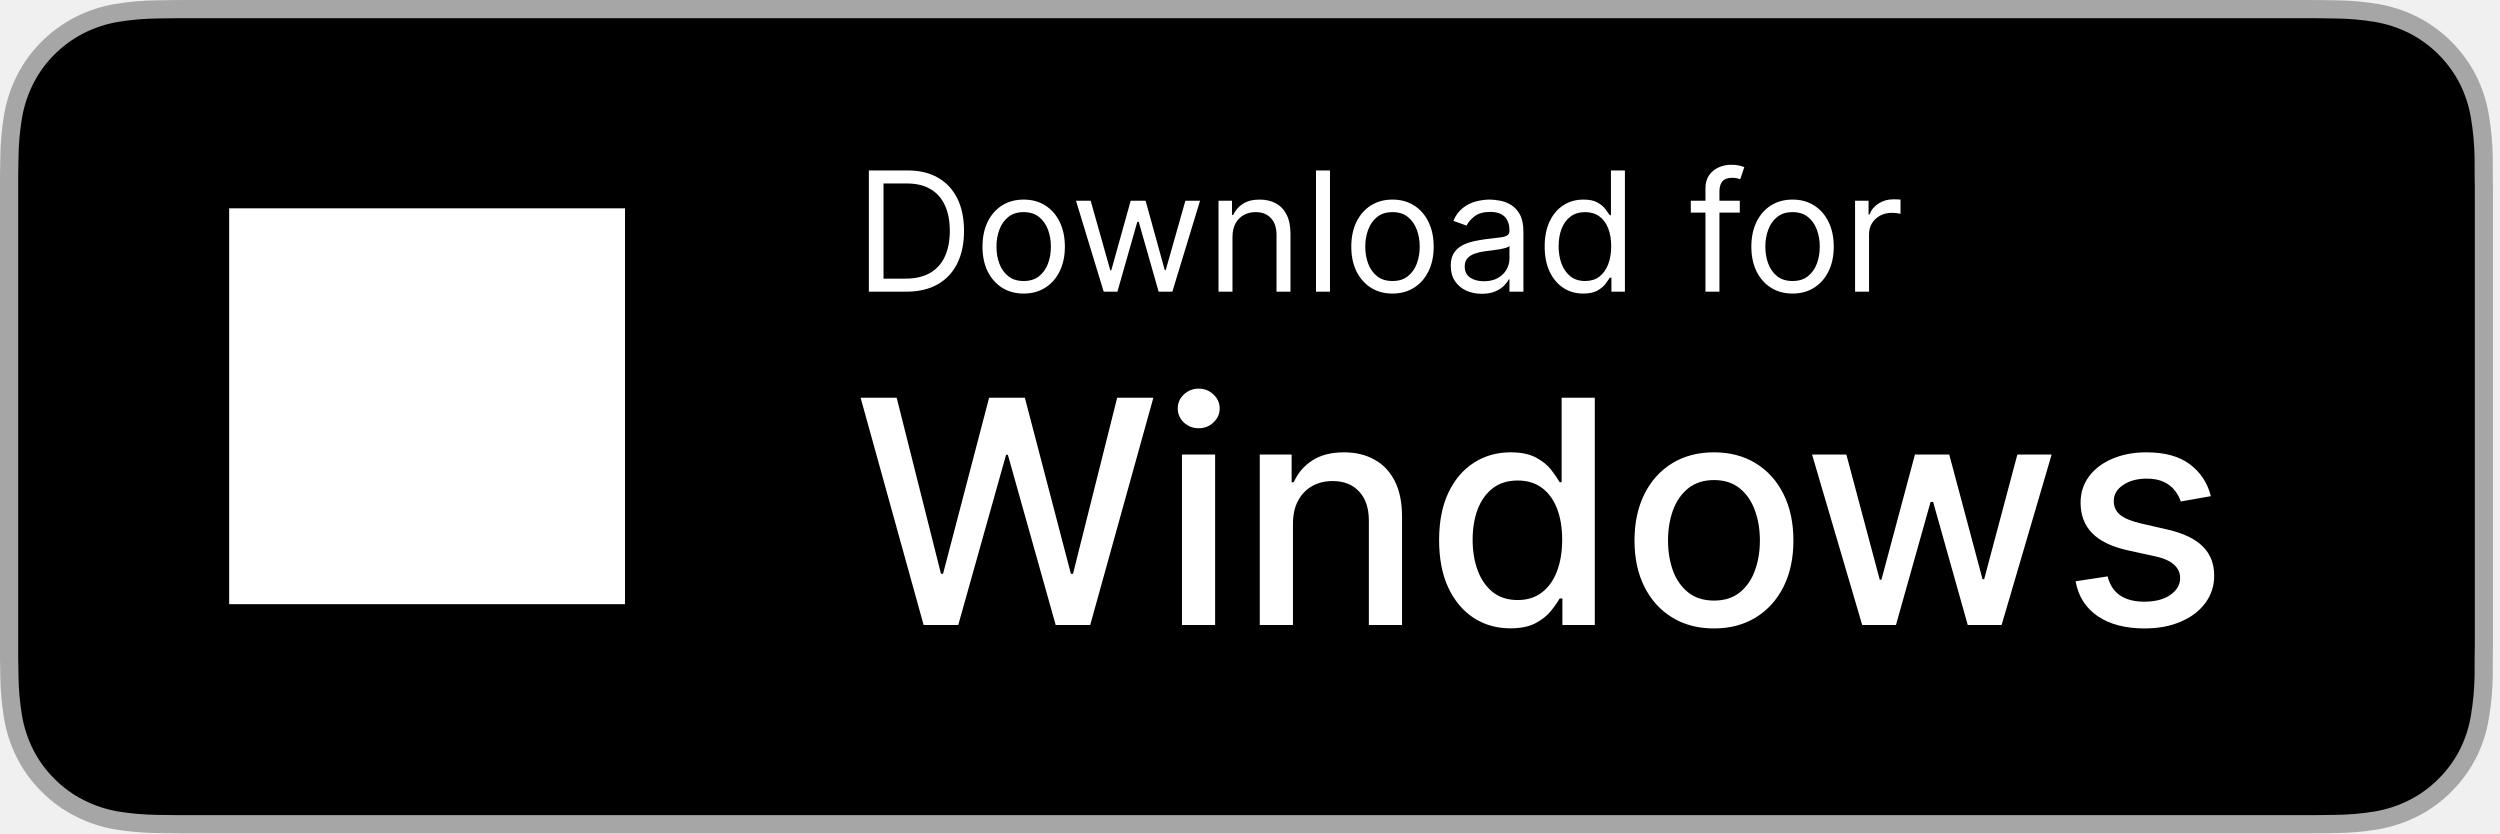
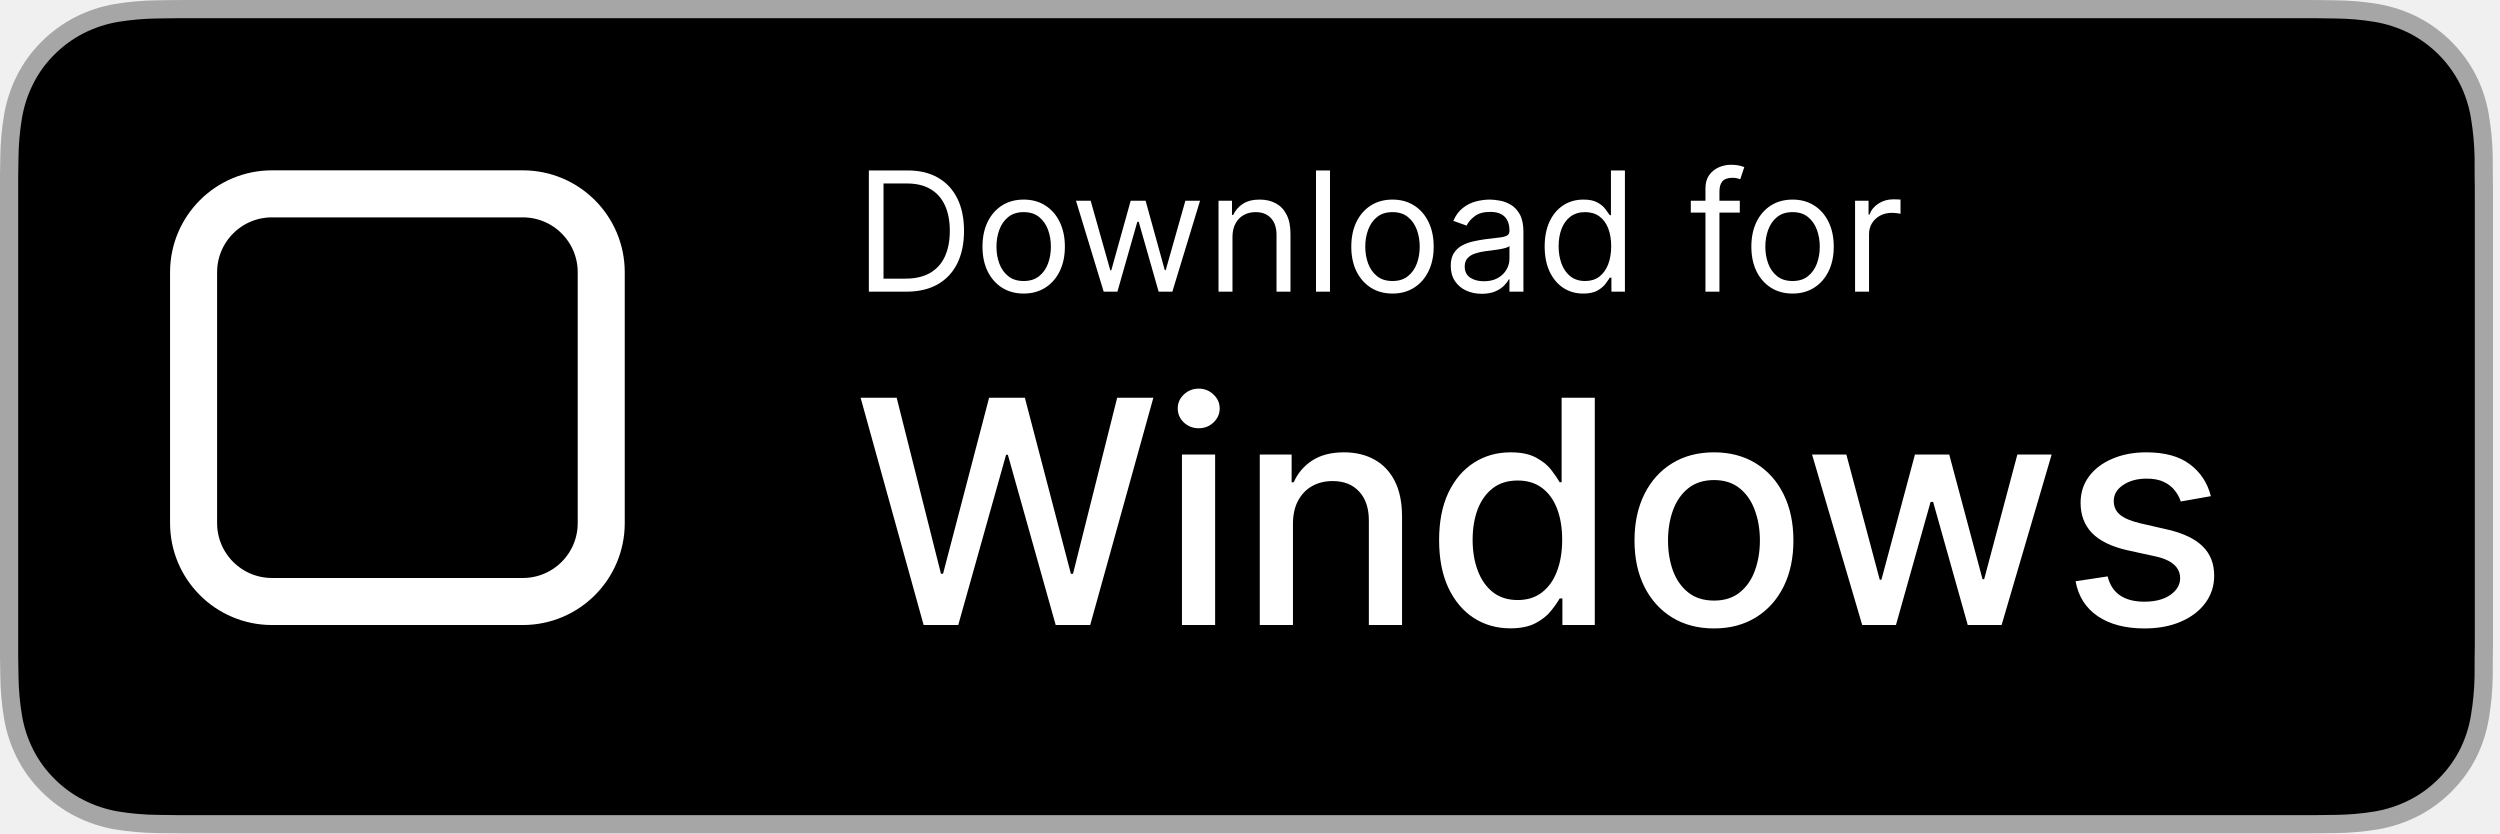
- <svg xmlns="http://www.w3.org/2000/svg" width="120" height="40" viewBox="0 0 120 40" fill="none">
-   <g clip-path="url(#clip0_5_34)">
-     <path d="M110.135 0H9.535C9.168 0 8.806 0 8.44 0.002C8.134 0.004 7.83 0.01 7.521 0.015C6.85 0.023 6.18 0.082 5.517 0.192C4.856 0.304 4.215 0.515 3.616 0.819C3.018 1.125 2.472 1.522 1.998 1.997C1.52 2.471 1.122 3.018 0.819 3.618C0.515 4.217 0.305 4.859 0.194 5.522C0.083 6.183 0.023 6.853 0.015 7.524C0.006 7.83 0.005 8.138 0 8.444V31.559C0.005 31.869 0.006 32.17 0.015 32.481C0.023 33.152 0.083 33.821 0.194 34.483C0.304 35.145 0.515 35.788 0.819 36.387C1.122 36.985 1.52 37.53 1.998 38.001C2.471 38.478 3.017 38.876 3.616 39.18C4.215 39.484 4.855 39.697 5.517 39.811C6.18 39.919 6.85 39.979 7.521 39.987C7.83 39.994 8.134 39.998 8.44 39.998C8.806 40 9.168 40 9.535 40H110.135C110.494 40 110.859 40 111.219 39.998C111.523 39.998 111.836 39.994 112.141 39.987C112.811 39.979 113.479 39.92 114.141 39.811C114.804 39.696 115.448 39.483 116.049 39.18C116.647 38.876 117.193 38.478 117.666 38.001C118.142 37.528 118.541 36.984 118.848 36.387C119.15 35.787 119.358 35.145 119.467 34.483C119.578 33.821 119.64 33.152 119.652 32.481C119.656 32.17 119.656 31.869 119.656 31.559C119.664 31.195 119.664 30.834 119.664 30.465V9.536C119.664 9.17 119.664 8.807 119.656 8.444C119.656 8.138 119.656 7.83 119.652 7.524C119.64 6.853 119.578 6.183 119.467 5.522C119.358 4.859 119.149 4.218 118.848 3.618C118.23 2.415 117.252 1.436 116.049 0.818C115.448 0.516 114.804 0.304 114.141 0.191C113.48 0.081 112.811 0.022 112.141 0.015C111.836 0.01 111.523 0.004 111.219 0.002C110.859 0 110.494 0 110.135 0Z" fill="#A6A6A6" />
-     <path d="M8.445 39.125C8.14 39.125 7.843 39.121 7.541 39.114C6.914 39.106 6.29 39.052 5.671 38.951C5.095 38.852 4.537 38.667 4.015 38.403C3.498 38.142 3.026 37.798 2.618 37.387C2.204 36.98 1.859 36.508 1.597 35.99C1.333 35.469 1.149 34.91 1.054 34.333C0.951 33.713 0.896 33.086 0.888 32.458C0.881 32.247 0.873 31.545 0.873 31.545V8.444C0.873 8.444 0.882 7.753 0.888 7.55C0.895 6.922 0.951 6.297 1.053 5.678C1.149 5.099 1.332 4.539 1.597 4.016C1.857 3.498 2.2 3.026 2.612 2.618C3.023 2.206 3.496 1.861 4.014 1.595C4.535 1.332 5.092 1.149 5.668 1.051C6.288 0.95 6.915 0.895 7.543 0.887L8.445 0.875H111.214L112.127 0.888C112.75 0.895 113.371 0.949 113.985 1.05C114.566 1.149 115.13 1.334 115.656 1.598C116.694 2.133 117.539 2.979 118.071 4.018C118.332 4.538 118.512 5.094 118.606 5.667C118.71 6.291 118.768 6.922 118.78 7.554C118.783 7.837 118.783 8.142 118.783 8.444C118.791 8.819 118.791 9.176 118.791 9.536V30.465C118.791 30.828 118.791 31.183 118.783 31.54C118.783 31.865 118.783 32.163 118.779 32.47C118.768 33.091 118.71 33.71 118.608 34.323C118.515 34.904 118.333 35.468 118.068 35.993C117.805 36.506 117.462 36.973 117.053 37.379C116.644 37.793 116.172 38.138 115.653 38.401C115.128 38.667 114.566 38.853 113.985 38.951C113.367 39.052 112.742 39.107 112.116 39.114C111.823 39.121 111.517 39.125 111.219 39.125L110.135 39.127L8.445 39.125Z" fill="black" />
-     <rect x="11" y="10" width="19" height="19" fill="white" />
-     <path d="M43.5 14H41.705V8.182H43.58C44.144 8.182 44.627 8.298 45.028 8.531C45.43 8.762 45.738 9.095 45.952 9.528C46.166 9.96 46.273 10.477 46.273 11.079C46.273 11.686 46.165 12.207 45.949 12.645C45.733 13.081 45.419 13.416 45.006 13.651C44.593 13.883 44.091 14 43.5 14ZM42.409 13.375H43.455C43.936 13.375 44.334 13.282 44.651 13.097C44.967 12.911 45.203 12.647 45.358 12.304C45.513 11.961 45.591 11.553 45.591 11.079C45.591 10.61 45.514 10.206 45.361 9.866C45.207 9.526 44.978 9.264 44.673 9.082C44.368 8.899 43.989 8.807 43.534 8.807H42.409V13.375ZM49.136 14.091C48.742 14.091 48.397 13.997 48.099 13.81C47.804 13.622 47.573 13.36 47.406 13.023C47.242 12.686 47.159 12.292 47.159 11.841C47.159 11.386 47.242 10.99 47.406 10.651C47.573 10.312 47.804 10.048 48.099 9.861C48.397 9.673 48.742 9.58 49.136 9.58C49.53 9.58 49.875 9.673 50.17 9.861C50.468 10.048 50.699 10.312 50.864 10.651C51.03 10.99 51.114 11.386 51.114 11.841C51.114 12.292 51.03 12.686 50.864 13.023C50.699 13.36 50.468 13.622 50.17 13.81C49.875 13.997 49.53 14.091 49.136 14.091ZM49.136 13.489C49.436 13.489 49.682 13.412 49.875 13.258C50.068 13.105 50.211 12.903 50.304 12.653C50.397 12.403 50.443 12.133 50.443 11.841C50.443 11.549 50.397 11.277 50.304 11.026C50.211 10.774 50.068 10.57 49.875 10.415C49.682 10.259 49.436 10.182 49.136 10.182C48.837 10.182 48.591 10.259 48.398 10.415C48.205 10.57 48.062 10.774 47.969 11.026C47.876 11.277 47.83 11.549 47.83 11.841C47.83 12.133 47.876 12.403 47.969 12.653C48.062 12.903 48.205 13.105 48.398 13.258C48.591 13.412 48.837 13.489 49.136 13.489ZM52.977 14L51.648 9.636H52.352L53.295 12.977H53.341L54.273 9.636H54.989L55.909 12.966H55.955L56.898 9.636H57.602L56.273 14H55.614L54.659 10.648H54.591L53.636 14H52.977ZM59.159 11.375V14H58.489V9.636H59.136V10.318H59.193C59.295 10.097 59.451 9.919 59.659 9.784C59.867 9.648 60.136 9.58 60.466 9.58C60.761 9.58 61.02 9.64 61.242 9.761C61.463 9.881 61.635 10.062 61.758 10.307C61.882 10.549 61.943 10.856 61.943 11.227V14H61.273V11.273C61.273 10.93 61.184 10.663 61.006 10.472C60.828 10.278 60.583 10.182 60.273 10.182C60.059 10.182 59.867 10.228 59.699 10.321C59.532 10.414 59.401 10.549 59.304 10.727C59.207 10.905 59.159 11.121 59.159 11.375ZM63.839 8.182V14H63.168V8.182H63.839ZM66.84 14.091C66.445 14.091 66.1 13.997 65.803 13.81C65.507 13.622 65.276 13.36 65.109 13.023C64.945 12.686 64.862 12.292 64.862 11.841C64.862 11.386 64.945 10.99 65.109 10.651C65.276 10.312 65.507 10.048 65.803 9.861C66.1 9.673 66.445 9.58 66.84 9.58C67.233 9.58 67.578 9.673 67.874 9.861C68.171 10.048 68.402 10.312 68.567 10.651C68.733 10.99 68.817 11.386 68.817 11.841C68.817 12.292 68.733 12.686 68.567 13.023C68.402 13.36 68.171 13.622 67.874 13.81C67.578 13.997 67.233 14.091 66.84 14.091ZM66.84 13.489C67.139 13.489 67.385 13.412 67.578 13.258C67.771 13.105 67.914 12.903 68.007 12.653C68.1 12.403 68.146 12.133 68.146 11.841C68.146 11.549 68.1 11.277 68.007 11.026C67.914 10.774 67.771 10.57 67.578 10.415C67.385 10.259 67.139 10.182 66.84 10.182C66.54 10.182 66.294 10.259 66.101 10.415C65.908 10.57 65.765 10.774 65.672 11.026C65.579 11.277 65.533 11.549 65.533 11.841C65.533 12.133 65.579 12.403 65.672 12.653C65.765 12.903 65.908 13.105 66.101 13.258C66.294 13.412 66.54 13.489 66.84 13.489ZM71.124 14.102C70.848 14.102 70.597 14.05 70.371 13.946C70.146 13.84 69.967 13.688 69.835 13.489C69.702 13.288 69.636 13.046 69.636 12.761C69.636 12.511 69.685 12.309 69.783 12.153C69.882 11.996 70.013 11.873 70.178 11.784C70.343 11.695 70.525 11.629 70.724 11.585C70.924 11.54 71.126 11.504 71.329 11.477C71.594 11.443 71.809 11.418 71.974 11.401C72.14 11.382 72.262 11.35 72.337 11.307C72.415 11.263 72.454 11.188 72.454 11.079V11.057C72.454 10.777 72.377 10.559 72.224 10.403C72.072 10.248 71.842 10.171 71.533 10.171C71.213 10.171 70.962 10.241 70.781 10.381C70.599 10.521 70.471 10.671 70.397 10.829L69.761 10.602C69.874 10.337 70.026 10.131 70.215 9.983C70.406 9.833 70.615 9.729 70.84 9.67C71.067 9.61 71.291 9.58 71.511 9.58C71.651 9.58 71.812 9.597 71.994 9.631C72.177 9.663 72.354 9.73 72.525 9.832C72.697 9.935 72.84 10.089 72.954 10.296C73.067 10.502 73.124 10.778 73.124 11.125V14H72.454V13.409H72.42C72.374 13.504 72.299 13.605 72.192 13.713C72.086 13.821 71.945 13.913 71.769 13.989C71.593 14.064 71.378 14.102 71.124 14.102ZM71.227 13.5C71.492 13.5 71.715 13.448 71.897 13.344C72.081 13.24 72.219 13.105 72.312 12.94C72.406 12.776 72.454 12.602 72.454 12.421V11.807C72.425 11.841 72.363 11.872 72.266 11.901C72.172 11.927 72.062 11.951 71.937 11.972C71.814 11.991 71.693 12.008 71.576 12.023C71.46 12.036 71.367 12.047 71.295 12.057C71.121 12.079 70.958 12.117 70.806 12.168C70.656 12.217 70.535 12.292 70.442 12.392C70.352 12.491 70.306 12.625 70.306 12.796C70.306 13.028 70.392 13.204 70.565 13.324C70.739 13.441 70.96 13.5 71.227 13.5ZM75.996 14.091C75.632 14.091 75.311 13.999 75.033 13.815C74.754 13.63 74.537 13.368 74.379 13.031C74.222 12.692 74.144 12.292 74.144 11.829C74.144 11.371 74.222 10.973 74.379 10.636C74.537 10.299 74.755 10.039 75.035 9.855C75.316 9.671 75.64 9.58 76.007 9.58C76.291 9.58 76.516 9.627 76.68 9.722C76.847 9.814 76.974 9.92 77.061 10.04C77.15 10.157 77.219 10.254 77.269 10.329H77.325V8.182H77.996V14H77.348V13.329H77.269C77.219 13.409 77.149 13.509 77.058 13.631C76.967 13.75 76.838 13.857 76.669 13.952C76.501 14.044 76.276 14.091 75.996 14.091ZM76.087 13.489C76.356 13.489 76.583 13.419 76.769 13.278C76.954 13.136 77.095 12.94 77.192 12.69C77.288 12.438 77.337 12.148 77.337 11.818C77.337 11.492 77.289 11.207 77.195 10.963C77.1 10.717 76.96 10.526 76.774 10.389C76.588 10.251 76.359 10.182 76.087 10.182C75.803 10.182 75.566 10.255 75.376 10.401C75.189 10.544 75.048 10.741 74.953 10.989C74.86 11.235 74.814 11.511 74.814 11.818C74.814 12.129 74.861 12.411 74.956 12.665C75.053 12.917 75.195 13.117 75.382 13.267C75.572 13.415 75.806 13.489 76.087 13.489ZM83.51 9.636V10.204H81.158V9.636H83.51ZM81.862 14V9.034C81.862 8.784 81.921 8.576 82.038 8.409C82.156 8.242 82.308 8.117 82.496 8.034C82.683 7.951 82.881 7.909 83.09 7.909C83.254 7.909 83.389 7.922 83.493 7.949C83.597 7.975 83.675 8 83.726 8.023L83.533 8.602C83.499 8.591 83.451 8.577 83.391 8.56C83.332 8.543 83.254 8.534 83.158 8.534C82.936 8.534 82.776 8.59 82.678 8.702C82.581 8.813 82.533 8.977 82.533 9.193V14H81.862ZM86.043 14.091C85.649 14.091 85.303 13.997 85.006 13.81C84.71 13.622 84.479 13.36 84.312 13.023C84.148 12.686 84.065 12.292 84.065 11.841C84.065 11.386 84.148 10.99 84.312 10.651C84.479 10.312 84.71 10.048 85.006 9.861C85.303 9.673 85.649 9.58 86.043 9.58C86.437 9.58 86.781 9.673 87.077 9.861C87.374 10.048 87.605 10.312 87.77 10.651C87.937 10.99 88.02 11.386 88.02 11.841C88.02 12.292 87.937 12.686 87.77 13.023C87.605 13.36 87.374 13.622 87.077 13.81C86.781 13.997 86.437 14.091 86.043 14.091ZM86.043 13.489C86.342 13.489 86.588 13.412 86.781 13.258C86.974 13.105 87.117 12.903 87.21 12.653C87.303 12.403 87.349 12.133 87.349 11.841C87.349 11.549 87.303 11.277 87.21 11.026C87.117 10.774 86.974 10.57 86.781 10.415C86.588 10.259 86.342 10.182 86.043 10.182C85.743 10.182 85.497 10.259 85.304 10.415C85.111 10.57 84.968 10.774 84.875 11.026C84.782 11.277 84.736 11.549 84.736 11.841C84.736 12.133 84.782 12.403 84.875 12.653C84.968 12.903 85.111 13.105 85.304 13.258C85.497 13.412 85.743 13.489 86.043 13.489ZM89.043 14V9.636H89.691V10.296H89.737C89.816 10.079 89.96 9.904 90.168 9.77C90.377 9.635 90.612 9.568 90.873 9.568C90.922 9.568 90.984 9.569 91.058 9.571C91.131 9.573 91.187 9.576 91.225 9.58V10.261C91.202 10.256 91.15 10.247 91.069 10.236C90.989 10.223 90.905 10.216 90.816 10.216C90.604 10.216 90.415 10.26 90.248 10.349C90.083 10.437 89.952 10.558 89.856 10.713C89.761 10.867 89.714 11.042 89.714 11.239V14H89.043Z" fill="white" />
-     <path d="M44.334 30L41.309 19.091H43.04L45.166 27.539H45.267L47.477 19.091H49.193L51.403 27.544H51.504L53.624 19.091H55.361L52.33 30H50.673L48.377 21.829H48.292L45.996 30H44.334ZM56.734 30V21.818H58.326V30H56.734ZM57.538 20.556C57.261 20.556 57.023 20.463 56.824 20.279C56.629 20.091 56.531 19.867 56.531 19.608C56.531 19.345 56.629 19.121 56.824 18.936C57.023 18.748 57.261 18.654 57.538 18.654C57.815 18.654 58.051 18.748 58.246 18.936C58.445 19.121 58.545 19.345 58.545 19.608C58.545 19.867 58.445 20.091 58.246 20.279C58.051 20.463 57.815 20.556 57.538 20.556ZM62.062 25.142V30H60.469V21.818H61.998V23.15H62.099C62.287 22.717 62.582 22.369 62.983 22.106C63.388 21.843 63.898 21.712 64.512 21.712C65.07 21.712 65.558 21.829 65.977 22.063C66.396 22.294 66.721 22.639 66.952 23.097C67.183 23.555 67.298 24.121 67.298 24.796V30H65.705V24.988C65.705 24.395 65.551 23.931 65.242 23.597C64.933 23.26 64.508 23.091 63.969 23.091C63.599 23.091 63.271 23.171 62.983 23.331C62.699 23.491 62.474 23.725 62.307 24.034C62.144 24.34 62.062 24.709 62.062 25.142ZM72.497 30.16C71.836 30.16 71.247 29.991 70.728 29.654C70.213 29.313 69.809 28.828 69.514 28.2C69.223 27.567 69.077 26.809 69.077 25.925C69.077 25.041 69.224 24.284 69.519 23.656C69.817 23.027 70.226 22.546 70.744 22.212C71.263 21.879 71.85 21.712 72.507 21.712C73.015 21.712 73.424 21.797 73.733 21.967C74.045 22.134 74.287 22.329 74.457 22.553C74.631 22.777 74.766 22.974 74.862 23.145H74.958V19.091H76.55V30H74.995V28.727H74.862C74.766 28.901 74.627 29.1 74.446 29.323C74.269 29.547 74.024 29.742 73.711 29.909C73.399 30.076 72.994 30.16 72.497 30.16ZM72.848 28.802C73.306 28.802 73.694 28.681 74.01 28.439C74.329 28.194 74.571 27.855 74.734 27.422C74.901 26.989 74.984 26.484 74.984 25.909C74.984 25.341 74.903 24.844 74.739 24.418C74.576 23.991 74.336 23.659 74.02 23.422C73.704 23.184 73.314 23.065 72.848 23.065C72.369 23.065 71.969 23.189 71.65 23.438C71.33 23.686 71.089 24.025 70.925 24.455C70.766 24.885 70.686 25.369 70.686 25.909C70.686 26.456 70.767 26.948 70.931 27.385C71.094 27.821 71.336 28.168 71.655 28.423C71.978 28.675 72.376 28.802 72.848 28.802ZM82.27 30.165C81.503 30.165 80.834 29.989 80.262 29.638C79.69 29.286 79.246 28.794 78.93 28.162C78.614 27.53 78.456 26.791 78.456 25.946C78.456 25.098 78.614 24.355 78.93 23.72C79.246 23.084 79.69 22.591 80.262 22.239C80.834 21.887 81.503 21.712 82.27 21.712C83.037 21.712 83.706 21.887 84.278 22.239C84.85 22.591 85.294 23.084 85.61 23.72C85.926 24.355 86.084 25.098 86.084 25.946C86.084 26.791 85.926 27.53 85.61 28.162C85.294 28.794 84.85 29.286 84.278 29.638C83.706 29.989 83.037 30.165 82.27 30.165ZM82.275 28.828C82.772 28.828 83.184 28.697 83.511 28.434C83.838 28.171 84.079 27.821 84.236 27.385C84.395 26.948 84.475 26.467 84.475 25.941C84.475 25.419 84.395 24.94 84.236 24.503C84.079 24.062 83.838 23.709 83.511 23.443C83.184 23.177 82.772 23.043 82.275 23.043C81.775 23.043 81.359 23.177 81.029 23.443C80.702 23.709 80.459 24.062 80.299 24.503C80.143 24.94 80.065 25.419 80.065 25.941C80.065 26.467 80.143 26.948 80.299 27.385C80.459 27.821 80.702 28.171 81.029 28.434C81.359 28.697 81.775 28.828 82.275 28.828ZM89.386 30L86.979 21.818H88.625L90.228 27.827H90.308L91.917 21.818H93.563L95.161 27.8H95.24L96.833 21.818H98.479L96.077 30H94.452L92.79 24.093H92.668L91.006 30H89.386ZM106.122 23.816L104.678 24.071C104.618 23.887 104.522 23.711 104.39 23.544C104.263 23.377 104.089 23.24 103.868 23.134C103.648 23.027 103.373 22.974 103.043 22.974C102.592 22.974 102.215 23.075 101.914 23.278C101.612 23.477 101.461 23.734 101.461 24.05C101.461 24.323 101.562 24.544 101.764 24.711C101.967 24.878 102.294 25.014 102.744 25.121L104.044 25.419C104.797 25.593 105.358 25.861 105.727 26.223C106.097 26.586 106.281 27.056 106.281 27.635C106.281 28.125 106.139 28.562 105.855 28.945C105.575 29.325 105.182 29.624 104.678 29.84C104.177 30.057 103.597 30.165 102.936 30.165C102.02 30.165 101.273 29.97 100.694 29.579C100.115 29.185 99.76 28.626 99.628 27.901L101.168 27.667C101.264 28.068 101.461 28.372 101.759 28.578C102.057 28.78 102.446 28.881 102.926 28.881C103.448 28.881 103.865 28.773 104.177 28.556C104.49 28.336 104.646 28.068 104.646 27.752C104.646 27.496 104.55 27.282 104.358 27.108C104.17 26.934 103.881 26.802 103.49 26.713L102.105 26.41C101.342 26.236 100.777 25.959 100.411 25.579C100.049 25.199 99.868 24.718 99.868 24.135C99.868 23.652 100.003 23.23 100.273 22.867C100.543 22.505 100.916 22.223 101.392 22.021C101.867 21.815 102.412 21.712 103.027 21.712C103.911 21.712 104.607 21.903 105.115 22.287C105.623 22.667 105.958 23.177 106.122 23.816Z" fill="white" />
+ <svg xmlns="http://www.w3.org/2000/svg" width="120" height="40" viewBox="0 0 120 40" fill="none" version="1.1" id="svg4">
+   <g clip-path="url(#clip0_5_34)" id="g4">
+     <path d="M110.135 0H9.535C9.168 0 8.806 0 8.44 0.002C8.134 0.004 7.83 0.01 7.521 0.015C6.85 0.023 6.18 0.082 5.517 0.192C4.856 0.304 4.215 0.515 3.616 0.819C3.018 1.125 2.472 1.522 1.998 1.997C1.52 2.471 1.122 3.018 0.819 3.618C0.515 4.217 0.305 4.859 0.194 5.522C0.083 6.183 0.023 6.853 0.015 7.524C0.006 7.83 0.005 8.138 0 8.444V31.559C0.005 31.869 0.006 32.17 0.015 32.481C0.023 33.152 0.083 33.821 0.194 34.483C0.304 35.145 0.515 35.788 0.819 36.387C1.122 36.985 1.52 37.53 1.998 38.001C2.471 38.478 3.017 38.876 3.616 39.18C4.215 39.484 4.855 39.697 5.517 39.811C6.18 39.919 6.85 39.979 7.521 39.987C7.83 39.994 8.134 39.998 8.44 39.998C8.806 40 9.168 40 9.535 40H110.135C110.494 40 110.859 40 111.219 39.998C111.523 39.998 111.836 39.994 112.141 39.987C112.811 39.979 113.479 39.92 114.141 39.811C114.804 39.696 115.448 39.483 116.049 39.18C116.647 38.876 117.193 38.478 117.666 38.001C118.142 37.528 118.541 36.984 118.848 36.387C119.15 35.787 119.358 35.145 119.467 34.483C119.578 33.821 119.64 33.152 119.652 32.481C119.656 32.17 119.656 31.869 119.656 31.559C119.664 31.195 119.664 30.834 119.664 30.465V9.536C119.664 9.17 119.664 8.807 119.656 8.444C119.656 8.138 119.656 7.83 119.652 7.524C119.64 6.853 119.578 6.183 119.467 5.522C119.358 4.859 119.149 4.218 118.848 3.618C118.23 2.415 117.252 1.436 116.049 0.818C115.448 0.516 114.804 0.304 114.141 0.191C113.48 0.081 112.811 0.022 112.141 0.015C111.836 0.01 111.523 0.004 111.219 0.002C110.859 0 110.494 0 110.135 0Z" fill="#A6A6A6" id="path1" />
+     <path d="M8.445 39.125C8.14 39.125 7.843 39.121 7.541 39.114C6.914 39.106 6.29 39.052 5.671 38.951C5.095 38.852 4.537 38.667 4.015 38.403C3.498 38.142 3.026 37.798 2.618 37.387C2.204 36.98 1.859 36.508 1.597 35.99C1.333 35.469 1.149 34.91 1.054 34.333C0.951 33.713 0.896 33.086 0.888 32.458C0.881 32.247 0.873 31.545 0.873 31.545V8.444C0.873 8.444 0.882 7.753 0.888 7.55C0.895 6.922 0.951 6.297 1.053 5.678C1.149 5.099 1.332 4.539 1.597 4.016C1.857 3.498 2.2 3.026 2.612 2.618C3.023 2.206 3.496 1.861 4.014 1.595C4.535 1.332 5.092 1.149 5.668 1.051C6.288 0.95 6.915 0.895 7.543 0.887L8.445 0.875H111.214L112.127 0.888C112.75 0.895 113.371 0.949 113.985 1.05C114.566 1.149 115.13 1.334 115.656 1.598C116.694 2.133 117.539 2.979 118.071 4.018C118.332 4.538 118.512 5.094 118.606 5.667C118.71 6.291 118.768 6.922 118.78 7.554C118.783 7.837 118.783 8.142 118.783 8.444C118.791 8.819 118.791 9.176 118.791 9.536V30.465C118.791 30.828 118.791 31.183 118.783 31.54C118.783 31.865 118.783 32.163 118.779 32.47C118.768 33.091 118.71 33.71 118.608 34.323C118.515 34.904 118.333 35.468 118.068 35.993C117.805 36.506 117.462 36.973 117.053 37.379C116.644 37.793 116.172 38.138 115.653 38.401C115.128 38.667 114.566 38.853 113.985 38.951C113.367 39.052 112.742 39.107 112.116 39.114C111.823 39.121 111.517 39.125 111.219 39.125L110.135 39.127L8.445 39.125Z" fill="black" id="path2" />
+     <rect x="9.292" y="9.305" width="19.567" height="19.567" rx="3.763" fill="none" stroke="#ffffff" stroke-width="2.258" id="rect1" style="display:inline" />
+     <path d="M43.5 14H41.705V8.182H43.58C44.144 8.182 44.627 8.298 45.028 8.531C45.43 8.762 45.738 9.095 45.952 9.528C46.166 9.96 46.273 10.477 46.273 11.079C46.273 11.686 46.165 12.207 45.949 12.645C45.733 13.081 45.419 13.416 45.006 13.651C44.593 13.883 44.091 14 43.5 14ZM42.409 13.375H43.455C43.936 13.375 44.334 13.282 44.651 13.097C44.967 12.911 45.203 12.647 45.358 12.304C45.513 11.961 45.591 11.553 45.591 11.079C45.591 10.61 45.514 10.206 45.361 9.866C45.207 9.526 44.978 9.264 44.673 9.082C44.368 8.899 43.989 8.807 43.534 8.807H42.409V13.375ZM49.136 14.091C48.742 14.091 48.397 13.997 48.099 13.81C47.804 13.622 47.573 13.36 47.406 13.023C47.242 12.686 47.159 12.292 47.159 11.841C47.159 11.386 47.242 10.99 47.406 10.651C47.573 10.312 47.804 10.048 48.099 9.861C48.397 9.673 48.742 9.58 49.136 9.58C49.53 9.58 49.875 9.673 50.17 9.861C50.468 10.048 50.699 10.312 50.864 10.651C51.03 10.99 51.114 11.386 51.114 11.841C51.114 12.292 51.03 12.686 50.864 13.023C50.699 13.36 50.468 13.622 50.17 13.81C49.875 13.997 49.53 14.091 49.136 14.091ZM49.136 13.489C49.436 13.489 49.682 13.412 49.875 13.258C50.068 13.105 50.211 12.903 50.304 12.653C50.397 12.403 50.443 12.133 50.443 11.841C50.443 11.549 50.397 11.277 50.304 11.026C50.211 10.774 50.068 10.57 49.875 10.415C49.682 10.259 49.436 10.182 49.136 10.182C48.837 10.182 48.591 10.259 48.398 10.415C48.205 10.57 48.062 10.774 47.969 11.026C47.876 11.277 47.83 11.549 47.83 11.841C47.83 12.133 47.876 12.403 47.969 12.653C48.062 12.903 48.205 13.105 48.398 13.258C48.591 13.412 48.837 13.489 49.136 13.489ZM52.977 14L51.648 9.636H52.352L53.295 12.977H53.341L54.273 9.636H54.989L55.909 12.966H55.955L56.898 9.636H57.602L56.273 14H55.614L54.659 10.648H54.591L53.636 14H52.977ZM59.159 11.375V14H58.489V9.636H59.136V10.318H59.193C59.295 10.097 59.451 9.919 59.659 9.784C59.867 9.648 60.136 9.58 60.466 9.58C60.761 9.58 61.02 9.64 61.242 9.761C61.463 9.881 61.635 10.062 61.758 10.307C61.882 10.549 61.943 10.856 61.943 11.227V14H61.273V11.273C61.273 10.93 61.184 10.663 61.006 10.472C60.828 10.278 60.583 10.182 60.273 10.182C60.059 10.182 59.867 10.228 59.699 10.321C59.532 10.414 59.401 10.549 59.304 10.727C59.207 10.905 59.159 11.121 59.159 11.375ZM63.839 8.182V14H63.168V8.182H63.839ZM66.84 14.091C66.445 14.091 66.1 13.997 65.803 13.81C65.507 13.622 65.276 13.36 65.109 13.023C64.945 12.686 64.862 12.292 64.862 11.841C64.862 11.386 64.945 10.99 65.109 10.651C65.276 10.312 65.507 10.048 65.803 9.861C66.1 9.673 66.445 9.58 66.84 9.58C67.233 9.58 67.578 9.673 67.874 9.861C68.171 10.048 68.402 10.312 68.567 10.651C68.733 10.99 68.817 11.386 68.817 11.841C68.817 12.292 68.733 12.686 68.567 13.023C68.402 13.36 68.171 13.622 67.874 13.81C67.578 13.997 67.233 14.091 66.84 14.091ZM66.84 13.489C67.139 13.489 67.385 13.412 67.578 13.258C67.771 13.105 67.914 12.903 68.007 12.653C68.1 12.403 68.146 12.133 68.146 11.841C68.146 11.549 68.1 11.277 68.007 11.026C67.914 10.774 67.771 10.57 67.578 10.415C67.385 10.259 67.139 10.182 66.84 10.182C66.54 10.182 66.294 10.259 66.101 10.415C65.908 10.57 65.765 10.774 65.672 11.026C65.579 11.277 65.533 11.549 65.533 11.841C65.533 12.133 65.579 12.403 65.672 12.653C65.765 12.903 65.908 13.105 66.101 13.258C66.294 13.412 66.54 13.489 66.84 13.489ZM71.124 14.102C70.848 14.102 70.597 14.05 70.371 13.946C70.146 13.84 69.967 13.688 69.835 13.489C69.702 13.288 69.636 13.046 69.636 12.761C69.636 12.511 69.685 12.309 69.783 12.153C69.882 11.996 70.013 11.873 70.178 11.784C70.343 11.695 70.525 11.629 70.724 11.585C70.924 11.54 71.126 11.504 71.329 11.477C71.594 11.443 71.809 11.418 71.974 11.401C72.14 11.382 72.262 11.35 72.337 11.307C72.415 11.263 72.454 11.188 72.454 11.079V11.057C72.454 10.777 72.377 10.559 72.224 10.403C72.072 10.248 71.842 10.171 71.533 10.171C71.213 10.171 70.962 10.241 70.781 10.381C70.599 10.521 70.471 10.671 70.397 10.829L69.761 10.602C69.874 10.337 70.026 10.131 70.215 9.983C70.406 9.833 70.615 9.729 70.84 9.67C71.067 9.61 71.291 9.58 71.511 9.58C71.651 9.58 71.812 9.597 71.994 9.631C72.177 9.663 72.354 9.73 72.525 9.832C72.697 9.935 72.84 10.089 72.954 10.296C73.067 10.502 73.124 10.778 73.124 11.125V14H72.454V13.409H72.42C72.374 13.504 72.299 13.605 72.192 13.713C72.086 13.821 71.945 13.913 71.769 13.989C71.593 14.064 71.378 14.102 71.124 14.102ZM71.227 13.5C71.492 13.5 71.715 13.448 71.897 13.344C72.081 13.24 72.219 13.105 72.312 12.94C72.406 12.776 72.454 12.602 72.454 12.421V11.807C72.425 11.841 72.363 11.872 72.266 11.901C72.172 11.927 72.062 11.951 71.937 11.972C71.814 11.991 71.693 12.008 71.576 12.023C71.46 12.036 71.367 12.047 71.295 12.057C71.121 12.079 70.958 12.117 70.806 12.168C70.656 12.217 70.535 12.292 70.442 12.392C70.352 12.491 70.306 12.625 70.306 12.796C70.306 13.028 70.392 13.204 70.565 13.324C70.739 13.441 70.96 13.5 71.227 13.5ZM75.996 14.091C75.632 14.091 75.311 13.999 75.033 13.815C74.754 13.63 74.537 13.368 74.379 13.031C74.222 12.692 74.144 12.292 74.144 11.829C74.144 11.371 74.222 10.973 74.379 10.636C74.537 10.299 74.755 10.039 75.035 9.855C75.316 9.671 75.64 9.58 76.007 9.58C76.291 9.58 76.516 9.627 76.68 9.722C76.847 9.814 76.974 9.92 77.061 10.04C77.15 10.157 77.219 10.254 77.269 10.329H77.325V8.182H77.996V14H77.348V13.329H77.269C77.219 13.409 77.149 13.509 77.058 13.631C76.967 13.75 76.838 13.857 76.669 13.952C76.501 14.044 76.276 14.091 75.996 14.091ZM76.087 13.489C76.356 13.489 76.583 13.419 76.769 13.278C76.954 13.136 77.095 12.94 77.192 12.69C77.288 12.438 77.337 12.148 77.337 11.818C77.337 11.492 77.289 11.207 77.195 10.963C77.1 10.717 76.96 10.526 76.774 10.389C76.588 10.251 76.359 10.182 76.087 10.182C75.803 10.182 75.566 10.255 75.376 10.401C75.189 10.544 75.048 10.741 74.953 10.989C74.86 11.235 74.814 11.511 74.814 11.818C74.814 12.129 74.861 12.411 74.956 12.665C75.053 12.917 75.195 13.117 75.382 13.267C75.572 13.415 75.806 13.489 76.087 13.489ZM83.51 9.636V10.204H81.158V9.636H83.51ZM81.862 14V9.034C81.862 8.784 81.921 8.576 82.038 8.409C82.156 8.242 82.308 8.117 82.496 8.034C82.683 7.951 82.881 7.909 83.09 7.909C83.254 7.909 83.389 7.922 83.493 7.949C83.597 7.975 83.675 8 83.726 8.023L83.533 8.602C83.499 8.591 83.451 8.577 83.391 8.56C83.332 8.543 83.254 8.534 83.158 8.534C82.936 8.534 82.776 8.59 82.678 8.702C82.581 8.813 82.533 8.977 82.533 9.193V14H81.862ZM86.043 14.091C85.649 14.091 85.303 13.997 85.006 13.81C84.71 13.622 84.479 13.36 84.312 13.023C84.148 12.686 84.065 12.292 84.065 11.841C84.065 11.386 84.148 10.99 84.312 10.651C84.479 10.312 84.71 10.048 85.006 9.861C85.303 9.673 85.649 9.58 86.043 9.58C86.437 9.58 86.781 9.673 87.077 9.861C87.374 10.048 87.605 10.312 87.77 10.651C87.937 10.99 88.02 11.386 88.02 11.841C88.02 12.292 87.937 12.686 87.77 13.023C87.605 13.36 87.374 13.622 87.077 13.81C86.781 13.997 86.437 14.091 86.043 14.091ZM86.043 13.489C86.342 13.489 86.588 13.412 86.781 13.258C86.974 13.105 87.117 12.903 87.21 12.653C87.303 12.403 87.349 12.133 87.349 11.841C87.349 11.549 87.303 11.277 87.21 11.026C87.117 10.774 86.974 10.57 86.781 10.415C86.588 10.259 86.342 10.182 86.043 10.182C85.743 10.182 85.497 10.259 85.304 10.415C85.111 10.57 84.968 10.774 84.875 11.026C84.782 11.277 84.736 11.549 84.736 11.841C84.736 12.133 84.782 12.403 84.875 12.653C84.968 12.903 85.111 13.105 85.304 13.258C85.497 13.412 85.743 13.489 86.043 13.489ZM89.043 14V9.636H89.691V10.296H89.737C89.816 10.079 89.96 9.904 90.168 9.77C90.377 9.635 90.612 9.568 90.873 9.568C90.922 9.568 90.984 9.569 91.058 9.571C91.131 9.573 91.187 9.576 91.225 9.58V10.261C91.202 10.256 91.15 10.247 91.069 10.236C90.989 10.223 90.905 10.216 90.816 10.216C90.604 10.216 90.415 10.26 90.248 10.349C90.083 10.437 89.952 10.558 89.856 10.713C89.761 10.867 89.714 11.042 89.714 11.239V14H89.043Z" fill="white" id="path3" />
+     <path d="M44.334 30L41.309 19.091H43.04L45.166 27.539H45.267L47.477 19.091H49.193L51.403 27.544H51.504L53.624 19.091H55.361L52.33 30H50.673L48.377 21.829H48.292L45.996 30H44.334ZM56.734 30V21.818H58.326V30H56.734ZM57.538 20.556C57.261 20.556 57.023 20.463 56.824 20.279C56.629 20.091 56.531 19.867 56.531 19.608C56.531 19.345 56.629 19.121 56.824 18.936C57.023 18.748 57.261 18.654 57.538 18.654C57.815 18.654 58.051 18.748 58.246 18.936C58.445 19.121 58.545 19.345 58.545 19.608C58.545 19.867 58.445 20.091 58.246 20.279C58.051 20.463 57.815 20.556 57.538 20.556ZM62.062 25.142V30H60.469V21.818H61.998V23.15H62.099C62.287 22.717 62.582 22.369 62.983 22.106C63.388 21.843 63.898 21.712 64.512 21.712C65.07 21.712 65.558 21.829 65.977 22.063C66.396 22.294 66.721 22.639 66.952 23.097C67.183 23.555 67.298 24.121 67.298 24.796V30H65.705V24.988C65.705 24.395 65.551 23.931 65.242 23.597C64.933 23.26 64.508 23.091 63.969 23.091C63.599 23.091 63.271 23.171 62.983 23.331C62.699 23.491 62.474 23.725 62.307 24.034C62.144 24.34 62.062 24.709 62.062 25.142ZM72.497 30.16C71.836 30.16 71.247 29.991 70.728 29.654C70.213 29.313 69.809 28.828 69.514 28.2C69.223 27.567 69.077 26.809 69.077 25.925C69.077 25.041 69.224 24.284 69.519 23.656C69.817 23.027 70.226 22.546 70.744 22.212C71.263 21.879 71.85 21.712 72.507 21.712C73.015 21.712 73.424 21.797 73.733 21.967C74.045 22.134 74.287 22.329 74.457 22.553C74.631 22.777 74.766 22.974 74.862 23.145H74.958V19.091H76.55V30H74.995V28.727H74.862C74.766 28.901 74.627 29.1 74.446 29.323C74.269 29.547 74.024 29.742 73.711 29.909C73.399 30.076 72.994 30.16 72.497 30.16ZM72.848 28.802C73.306 28.802 73.694 28.681 74.01 28.439C74.329 28.194 74.571 27.855 74.734 27.422C74.901 26.989 74.984 26.484 74.984 25.909C74.984 25.341 74.903 24.844 74.739 24.418C74.576 23.991 74.336 23.659 74.02 23.422C73.704 23.184 73.314 23.065 72.848 23.065C72.369 23.065 71.969 23.189 71.65 23.438C71.33 23.686 71.089 24.025 70.925 24.455C70.766 24.885 70.686 25.369 70.686 25.909C70.686 26.456 70.767 26.948 70.931 27.385C71.094 27.821 71.336 28.168 71.655 28.423C71.978 28.675 72.376 28.802 72.848 28.802ZM82.27 30.165C81.503 30.165 80.834 29.989 80.262 29.638C79.69 29.286 79.246 28.794 78.93 28.162C78.614 27.53 78.456 26.791 78.456 25.946C78.456 25.098 78.614 24.355 78.93 23.72C79.246 23.084 79.69 22.591 80.262 22.239C80.834 21.887 81.503 21.712 82.27 21.712C83.037 21.712 83.706 21.887 84.278 22.239C84.85 22.591 85.294 23.084 85.61 23.72C85.926 24.355 86.084 25.098 86.084 25.946C86.084 26.791 85.926 27.53 85.61 28.162C85.294 28.794 84.85 29.286 84.278 29.638C83.706 29.989 83.037 30.165 82.27 30.165ZM82.275 28.828C82.772 28.828 83.184 28.697 83.511 28.434C83.838 28.171 84.079 27.821 84.236 27.385C84.395 26.948 84.475 26.467 84.475 25.941C84.475 25.419 84.395 24.94 84.236 24.503C84.079 24.062 83.838 23.709 83.511 23.443C83.184 23.177 82.772 23.043 82.275 23.043C81.775 23.043 81.359 23.177 81.029 23.443C80.702 23.709 80.459 24.062 80.299 24.503C80.143 24.94 80.065 25.419 80.065 25.941C80.065 26.467 80.143 26.948 80.299 27.385C80.459 27.821 80.702 28.171 81.029 28.434C81.359 28.697 81.775 28.828 82.275 28.828ZM89.386 30L86.979 21.818H88.625L90.228 27.827H90.308L91.917 21.818H93.563L95.161 27.8H95.24L96.833 21.818H98.479L96.077 30H94.452L92.79 24.093H92.668L91.006 30H89.386ZM106.122 23.816L104.678 24.071C104.618 23.887 104.522 23.711 104.39 23.544C104.263 23.377 104.089 23.24 103.868 23.134C103.648 23.027 103.373 22.974 103.043 22.974C102.592 22.974 102.215 23.075 101.914 23.278C101.612 23.477 101.461 23.734 101.461 24.05C101.461 24.323 101.562 24.544 101.764 24.711C101.967 24.878 102.294 25.014 102.744 25.121L104.044 25.419C104.797 25.593 105.358 25.861 105.727 26.223C106.097 26.586 106.281 27.056 106.281 27.635C106.281 28.125 106.139 28.562 105.855 28.945C105.575 29.325 105.182 29.624 104.678 29.84C104.177 30.057 103.597 30.165 102.936 30.165C102.02 30.165 101.273 29.97 100.694 29.579C100.115 29.185 99.76 28.626 99.628 27.901L101.168 27.667C101.264 28.068 101.461 28.372 101.759 28.578C102.057 28.78 102.446 28.881 102.926 28.881C103.448 28.881 103.865 28.773 104.177 28.556C104.49 28.336 104.646 28.068 104.646 27.752C104.646 27.496 104.55 27.282 104.358 27.108C104.17 26.934 103.881 26.802 103.49 26.713L102.105 26.41C101.342 26.236 100.777 25.959 100.411 25.579C100.049 25.199 99.868 24.718 99.868 24.135C99.868 23.652 100.003 23.23 100.273 22.867C100.543 22.505 100.916 22.223 101.392 22.021C101.867 21.815 102.412 21.712 103.027 21.712C103.911 21.712 104.607 21.903 105.115 22.287C105.623 22.667 105.958 23.177 106.122 23.816Z" fill="white" id="path4" />
  </g>
-   <defs>
+   <defs id="defs4">
    <clipPath id="clip0_5_34">
-       <rect width="119.664" height="40" fill="white" />
+       <rect width="119.664" height="40" fill="white" id="rect4" />
    </clipPath>
  </defs>
</svg>
